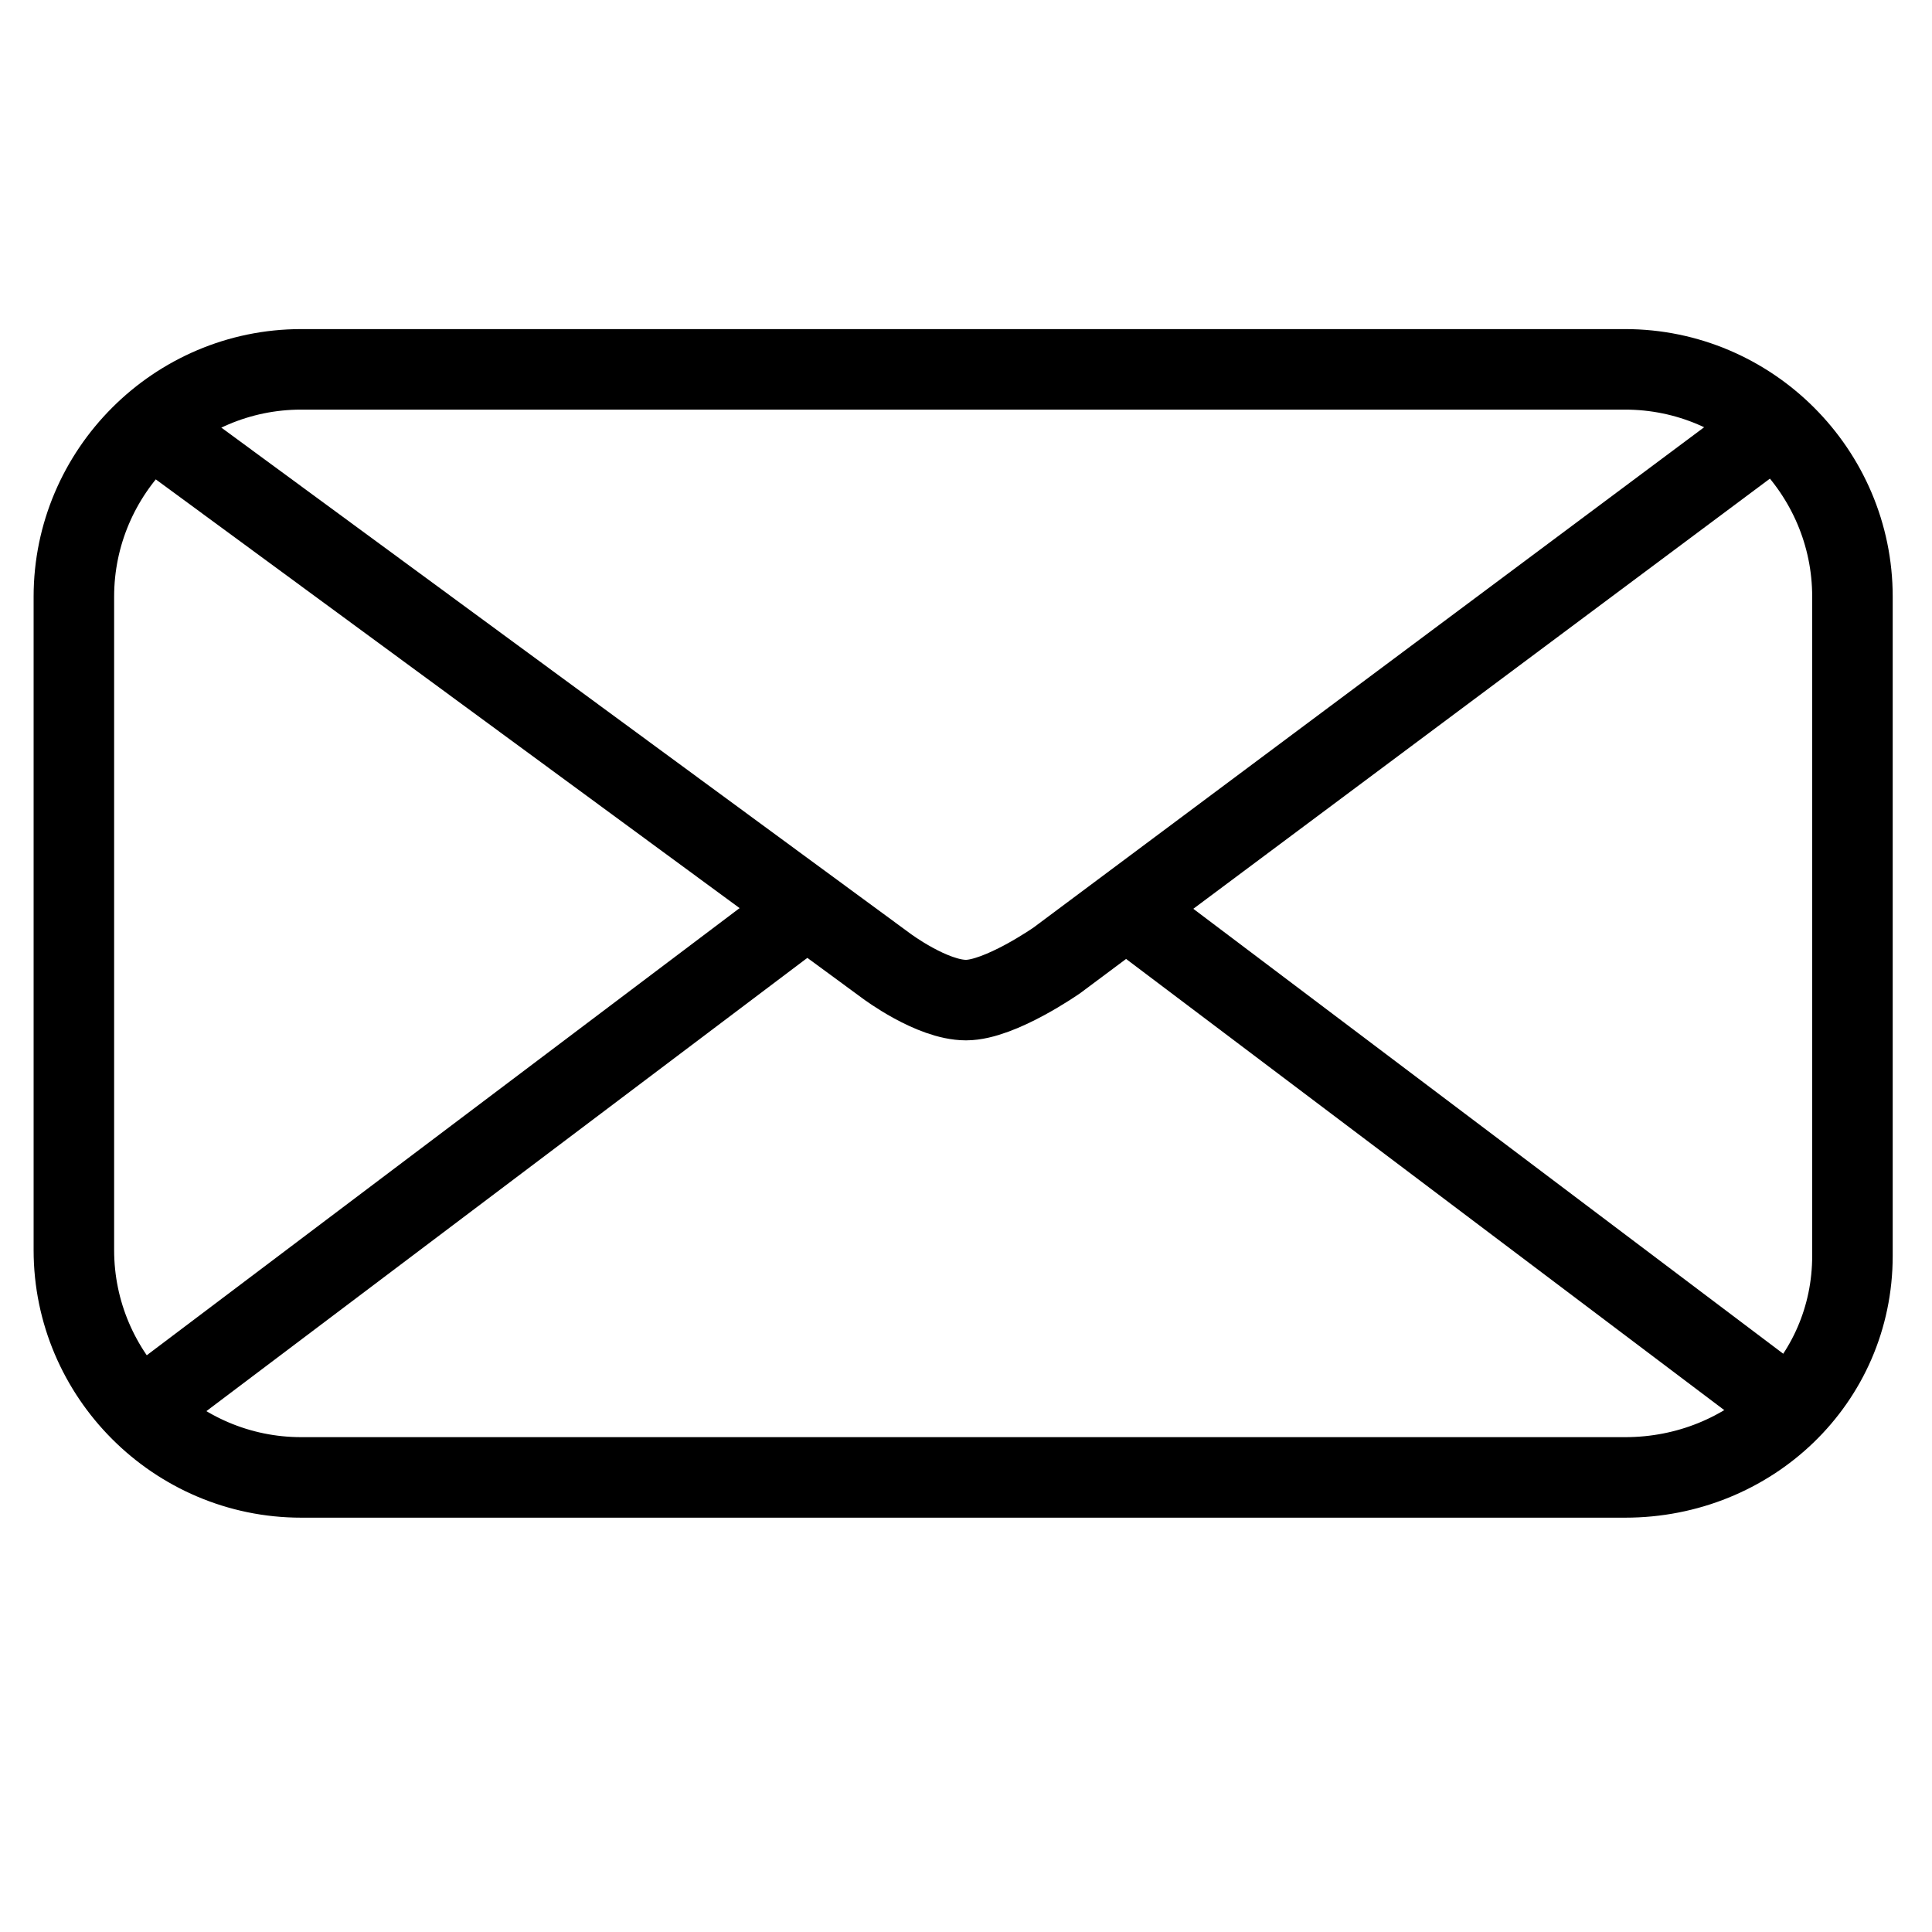
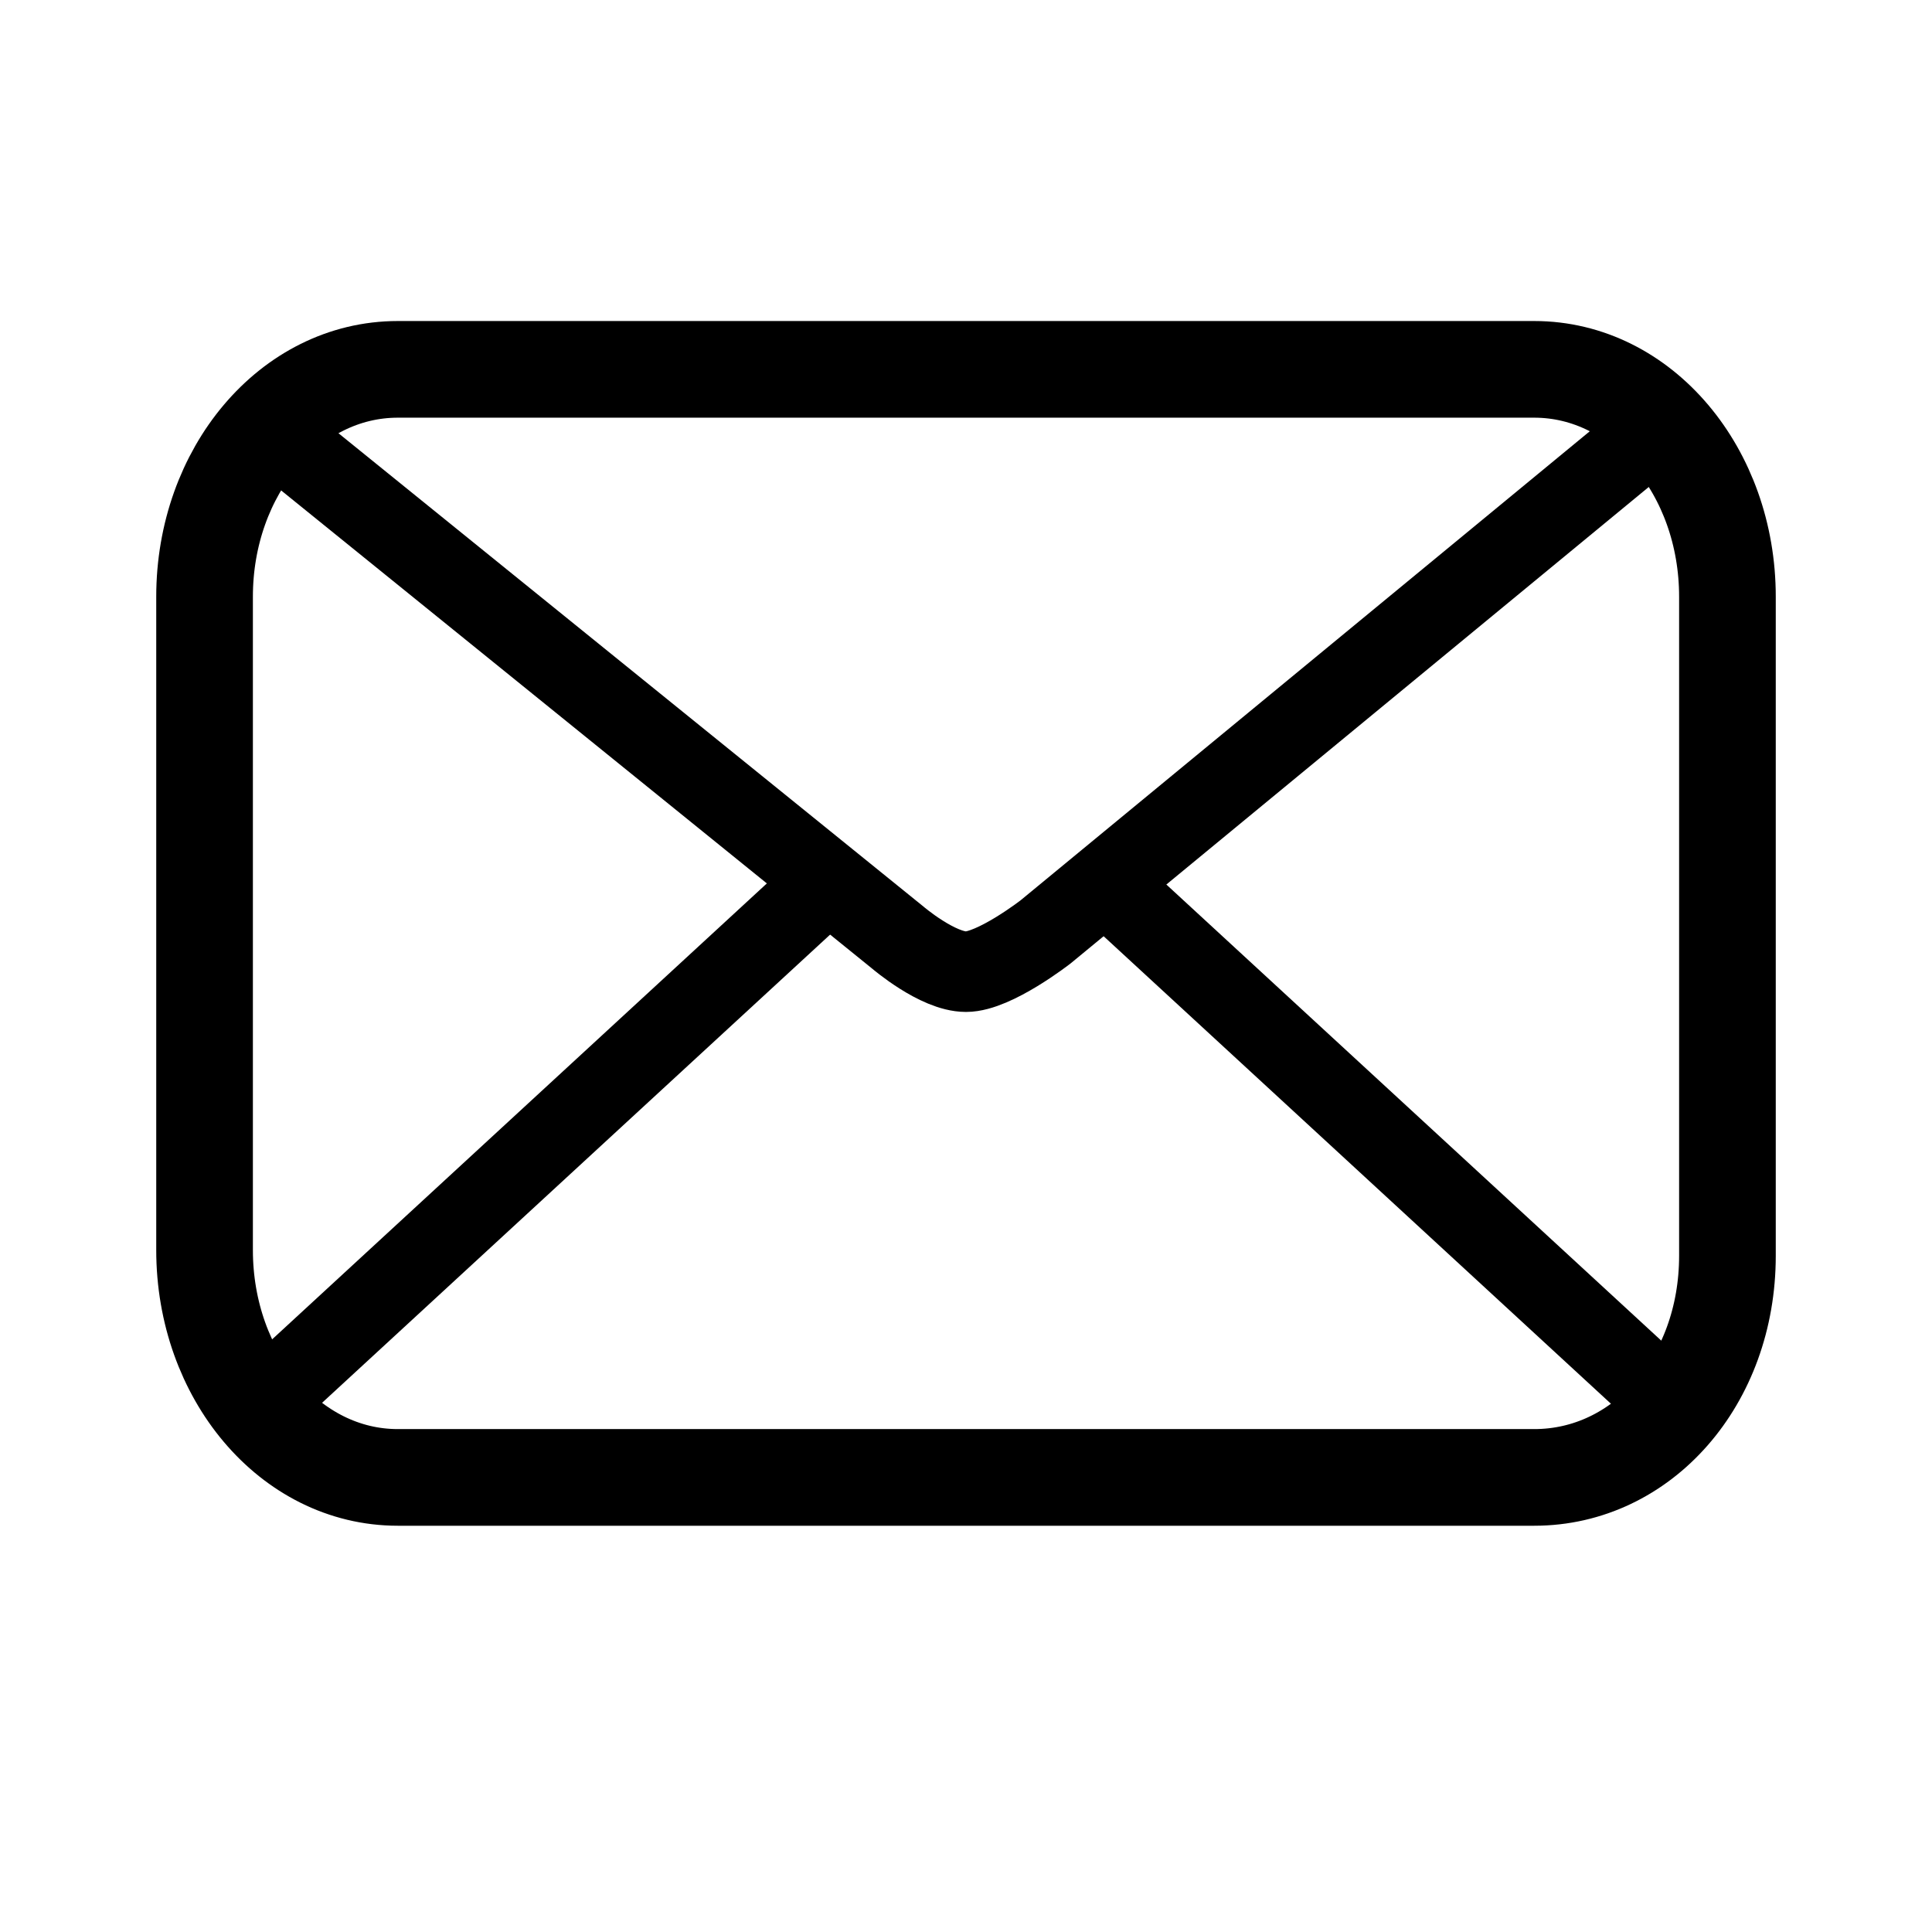
<svg xmlns="http://www.w3.org/2000/svg" version="1.1" id="svg41" x="0px" y="0px" viewBox="0 0 34 34" style="enable-background:new 0 0 34 34;" xml:space="preserve">
  <style type="text/css">
- 	.st0{fill:none;stroke:#000000;stroke-width:1.417;stroke-miterlimit:10;}
+ 	.st0{fill:none;stroke:#000000;stroke-width:1.701;stroke-miterlimit:10;}
+ 	.st1{fill:none;stroke:#000000;stroke-width:1.417;stroke-miterlimit:10;}
</style>
-   <path class="st0" d="M28.6,26H5.3c-2.2,0-4-1.8-4-4V10.5c0-2.2,1.8-4,4-4h23.3c2.2,0,4,1.8,4,4v11.6C32.6,24.3,30.8,26,28.6,26z" />
-   <path class="st0" d="M2.8,7.6L15.6,17c0,0,0.8,0.6,1.4,0.6s1.6-0.7,1.6-0.7l12.6-9.4" />
-   <line class="st0" x1="19.7" y1="15.9" x2="31.5" y2="24.8" />
-   <line class="st0" x1="14.3" y1="15.9" x2="2.5" y2="24.8" />
+   <path class="st0" d="M27,26h-20c-1.9,0-3.4-1.8-3.4-4V10.5c0-2.2,1.5-4,3.4-4h20c1.9,0,3.4,1.8,3.4,4v11.6C30.4,24.3,28.9,26,27,26z  " />
+   <path class="st1" d="M4.8,7.6l11,8.9c0,0,0.7,0.6,1.2,0.6c0.5,0,1.4-0.7,1.4-0.7l10.8-8.9" />
+   <line class="st1" x1="19.3" y1="15.4" x2="29.5" y2="24.8" />
+   <line class="st1" x1="14.7" y1="15.4" x2="4.5" y2="24.8" />
</svg>
